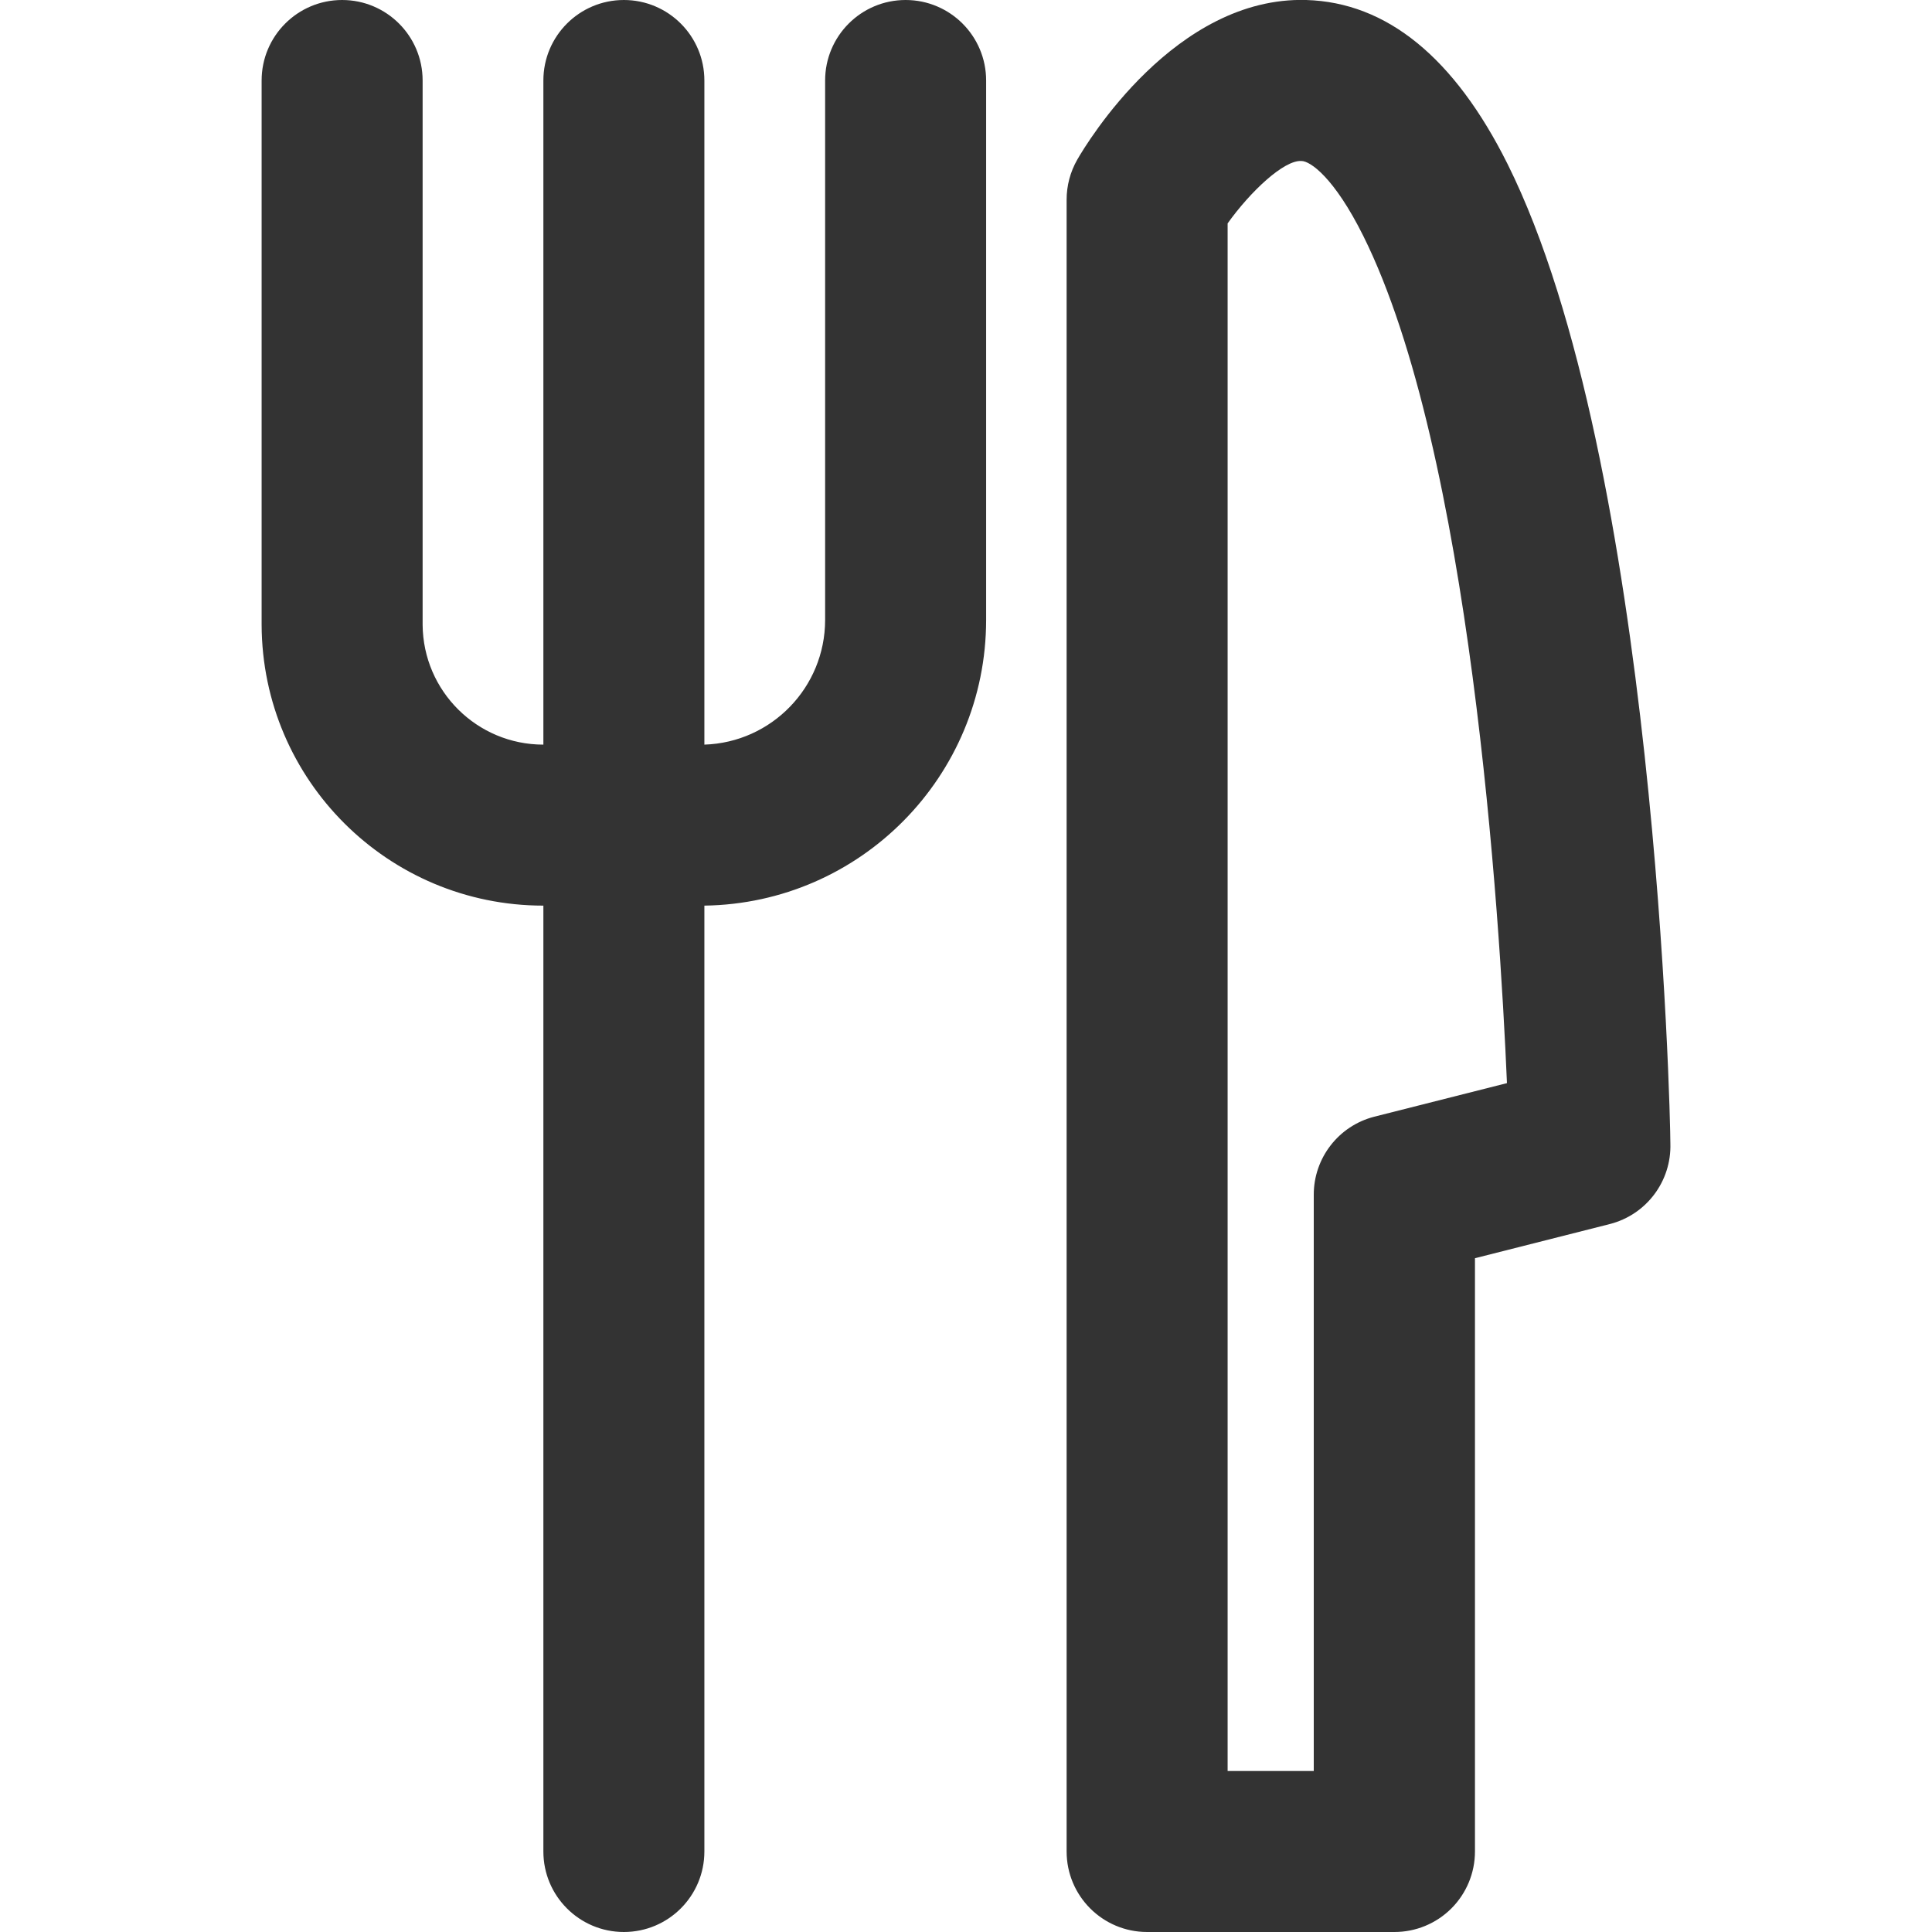
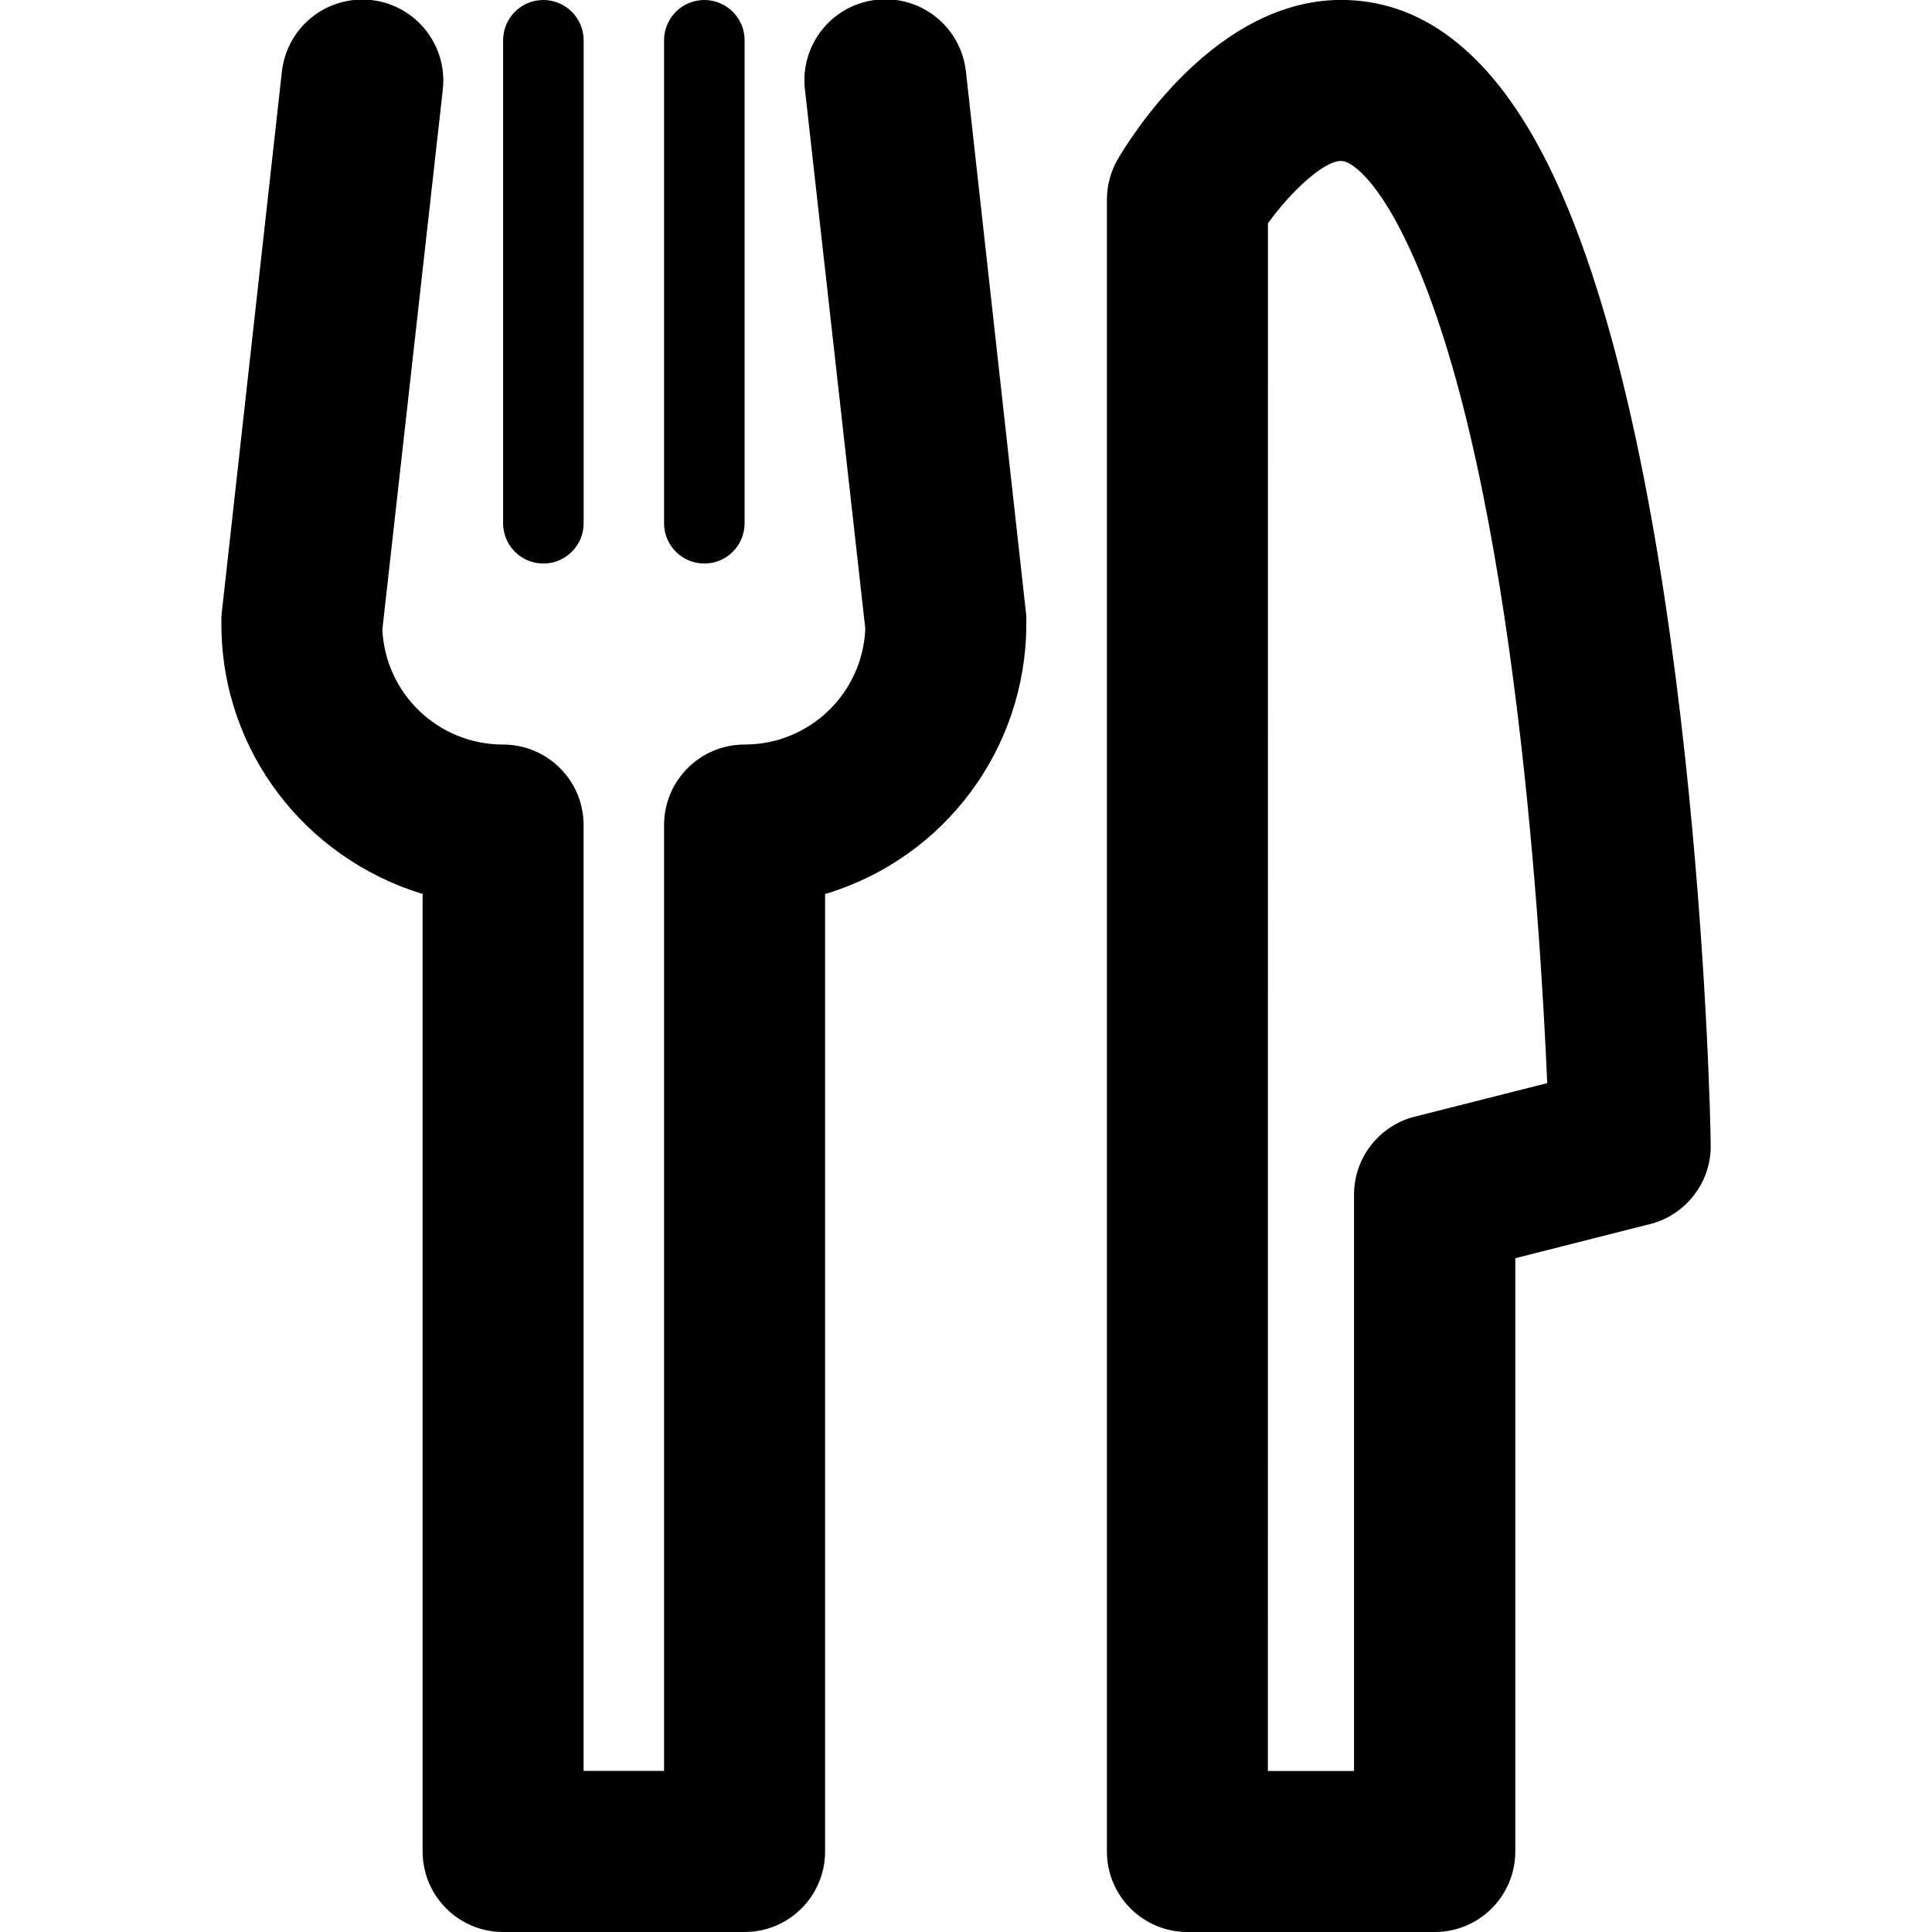
- <svg xmlns="http://www.w3.org/2000/svg" id="tastes" viewBox="0 0 96 96" width="32" height="32">
-   <defs>
-     <style>.cls-1{fill:#333;}</style>
-   </defs>
-   <g>
-     <path class="cls-1" d="M69.28,96H57a4,4,0,0,1-4-4V9.93a4,4,0,0,1,.53-2C54,7.11,58.4-.19,64.91,0c4,.12,7.36,2.86,10,8.15C82.28,22.94,83,55.45,83,56.82a4,4,0,0,1-3,4l-6.71,1.7V92A4,4,0,0,1,69.28,96ZM61,88h4.28V59.37a4,4,0,0,1,3-3.88l6.6-1.67c-.36-8.41-1.81-31.39-7.14-42.1C66.29,8.81,65.1,8,64.67,8c-.87-.06-2.55,1.53-3.67,3.1ZM45,0a4,4,0,0,0-4,4V30.81A6.2,6.2,0,0,1,35,37V4a4,4,0,0,0-8,0V37H27A6,6,0,0,1,21,31.05V4a4,4,0,0,0-8,0V31.05A14,14,0,0,0,27,45H27V92a4,4,0,0,0,8,0V45A14.2,14.2,0,0,0,49,30.81V4A4,4,0,0,0,45,0Z" />
+ <svg xmlns="http://www.w3.org/2000/svg" width="32" height="32">
+   <g id="tastes">
+     <path d="M12.333 32h-4A1.333 1.333 0 0 1 7 30.667v-15.86c-1.939-.591-3.326-2.361-3.333-4.456v-.148l1-9a1.341 1.341 0 1 1 2.665.299l.001-.006-1 8.933a2 2 0 0 0 1.998 1.903h.002c.736 0 1.333.597 1.333 1.333v15.667h1.333V13.665c0-.736.597-1.333 1.333-1.333h.002a2 2 0 0 0 1.998-1.916v-.004l-1-8.933a1.341 1.341 0 0 1 2.666-.299l.001.006 1 9.017v.147a4.67 4.67 0 0 1-3.3 4.448l-.033.009v15.86c0 .736-.597 1.333-1.333 1.333zm0-23.333v-8a.667.667 0 1 0-1.334 0v8a.667.667 0 1 0 1.334 0zm-2.666 0v-8a.667.667 0 1 0-1.334 0v8a.667.667 0 1 0 1.334 0zM23.76 32h-4.093a1.333 1.333 0 0 1-1.333-1.333V3.307c0-.244.066-.473.18-.67l-.003.006c.157-.273 1.62-2.71 3.793-2.643 1.333.04 2.453.953 3.333 2.717 2.457 4.93 2.697 15.767 2.697 16.223l.001.042c0 .618-.421 1.138-.991 1.289l-.009.002-2.237.567v9.827c0 .736-.597 1.333-1.333 1.333h-.003zM21 29.333h1.427v-9.545c0-.618.42-1.138.991-1.289l.009-.002 2.2-.557c-.12-2.803-.603-10.463-2.38-14.033-.48-.97-.88-1.24-1.023-1.24-.283-.02-.85.51-1.223 1.033z" />
  </g>
</svg>
